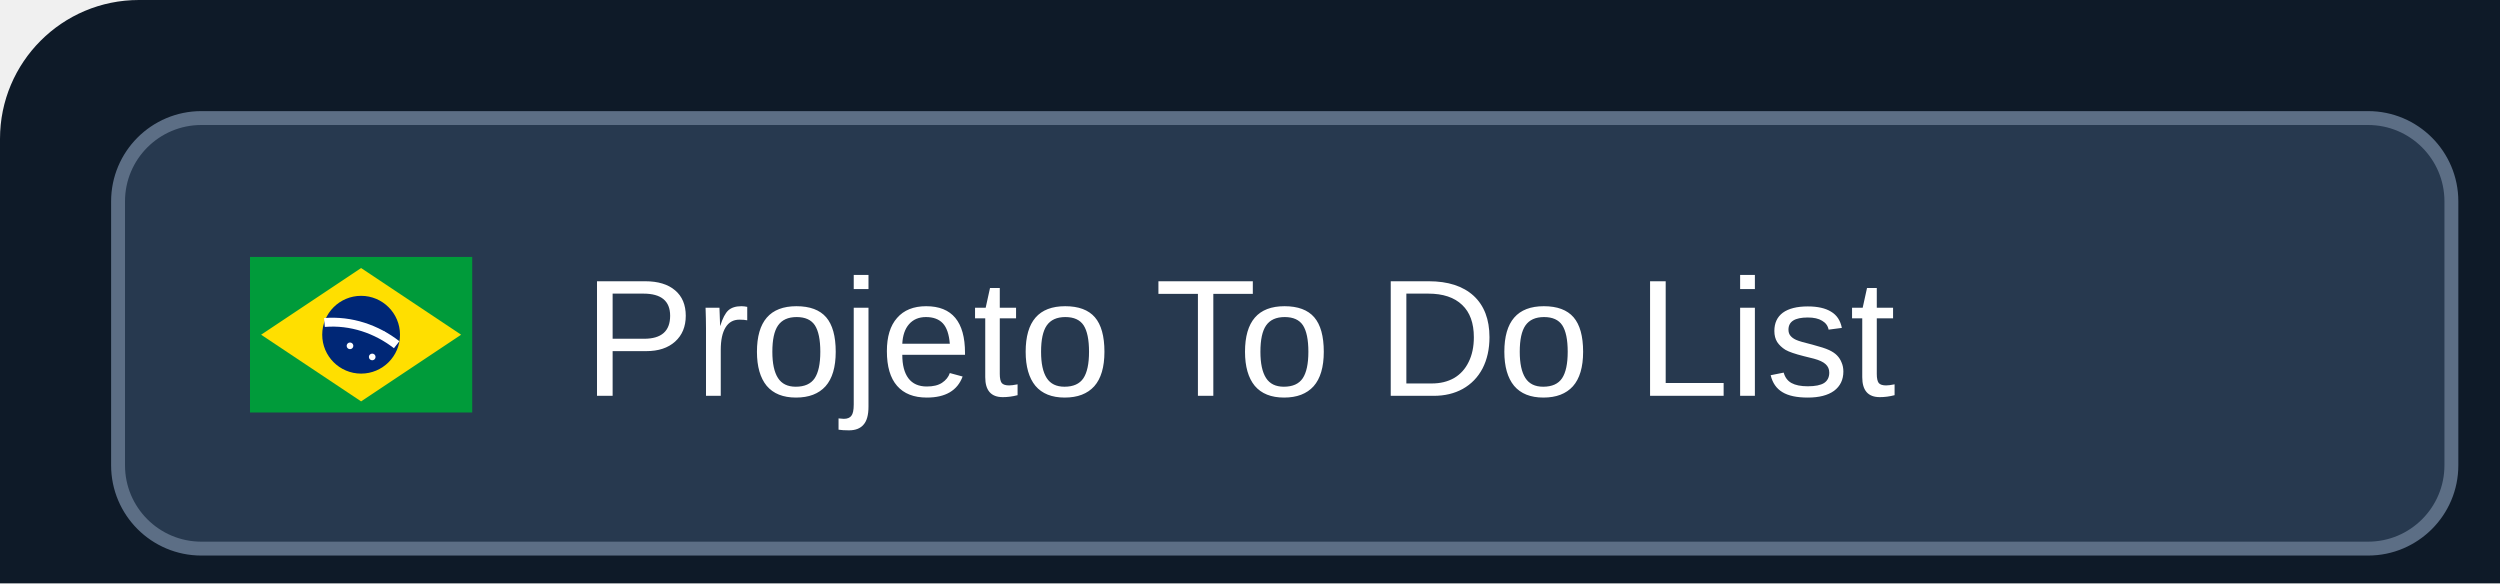
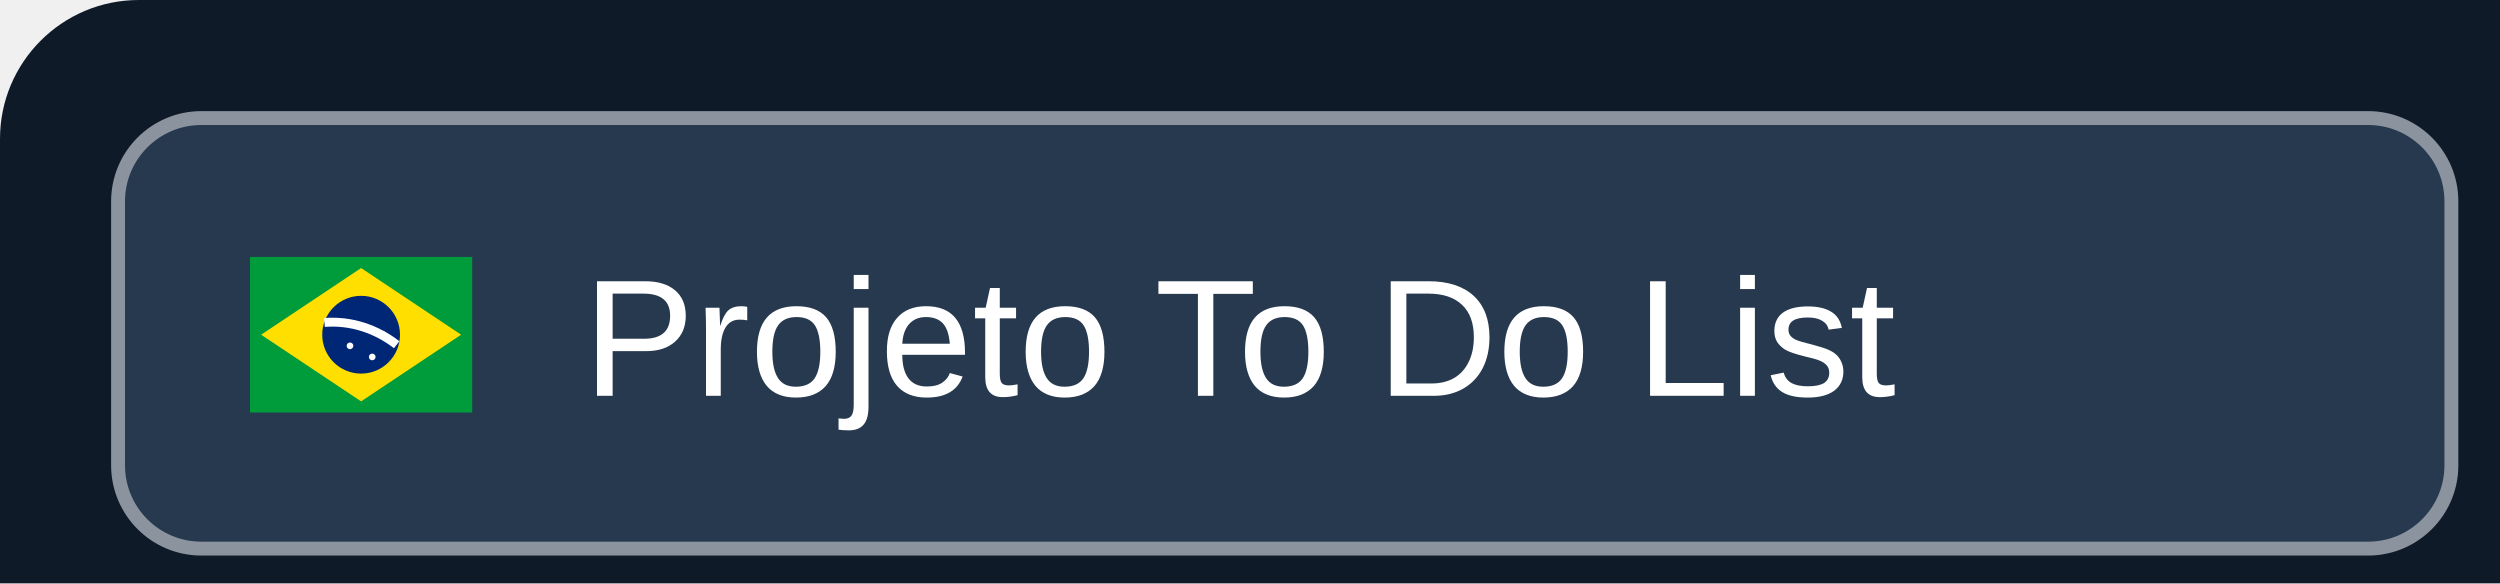
<svg xmlns="http://www.w3.org/2000/svg" width="180" height="42" viewBox="0 0 180 42" role="img" aria-label="Projeto To Do List">
  <path d="M10 0H180V42H0V10A10 10 0 0 1 10 0Z" fill="#0e1a28" />
-   <rect x="8.5" y="8.5" width="168" height="31" rx="6" fill="#27394f" stroke="#5c6e85" />
+   <rect x="8.5" y="8.5" width="168" height="31" rx="6" fill="#27394f" stroke="#8b949e" />
  <g transform="translate(18.0 18.5) scale(.8)">
    <path fill="#009b3a" d="M0 0h20v14H0z" />
    <path fill="#ffdf00" d="m10 1 9 6-9 6-9-6z" />
    <circle cx="10" cy="7" r="3.5" fill="#002776" />
    <path d="M6.7 5.9c2.4-.2 4.7.6 6.5 2" fill="none" stroke="#fff" stroke-width=".8" />
    <g fill="#fff">
      <circle cx="9" cy="8" r=".3" />
      <circle cx="11" cy="9" r=".3" />
      <circle cx="12" cy="7" r=".3" />
    </g>
  </g>
  <text x="42.0" y="28.5" fill="#fff" font-family="-apple-system, BlinkMacSystemFont, 'Segoe UI', Arial, sans-serif" font-size="12" font-weight="400">Projeto To Do List</text>
</svg>
